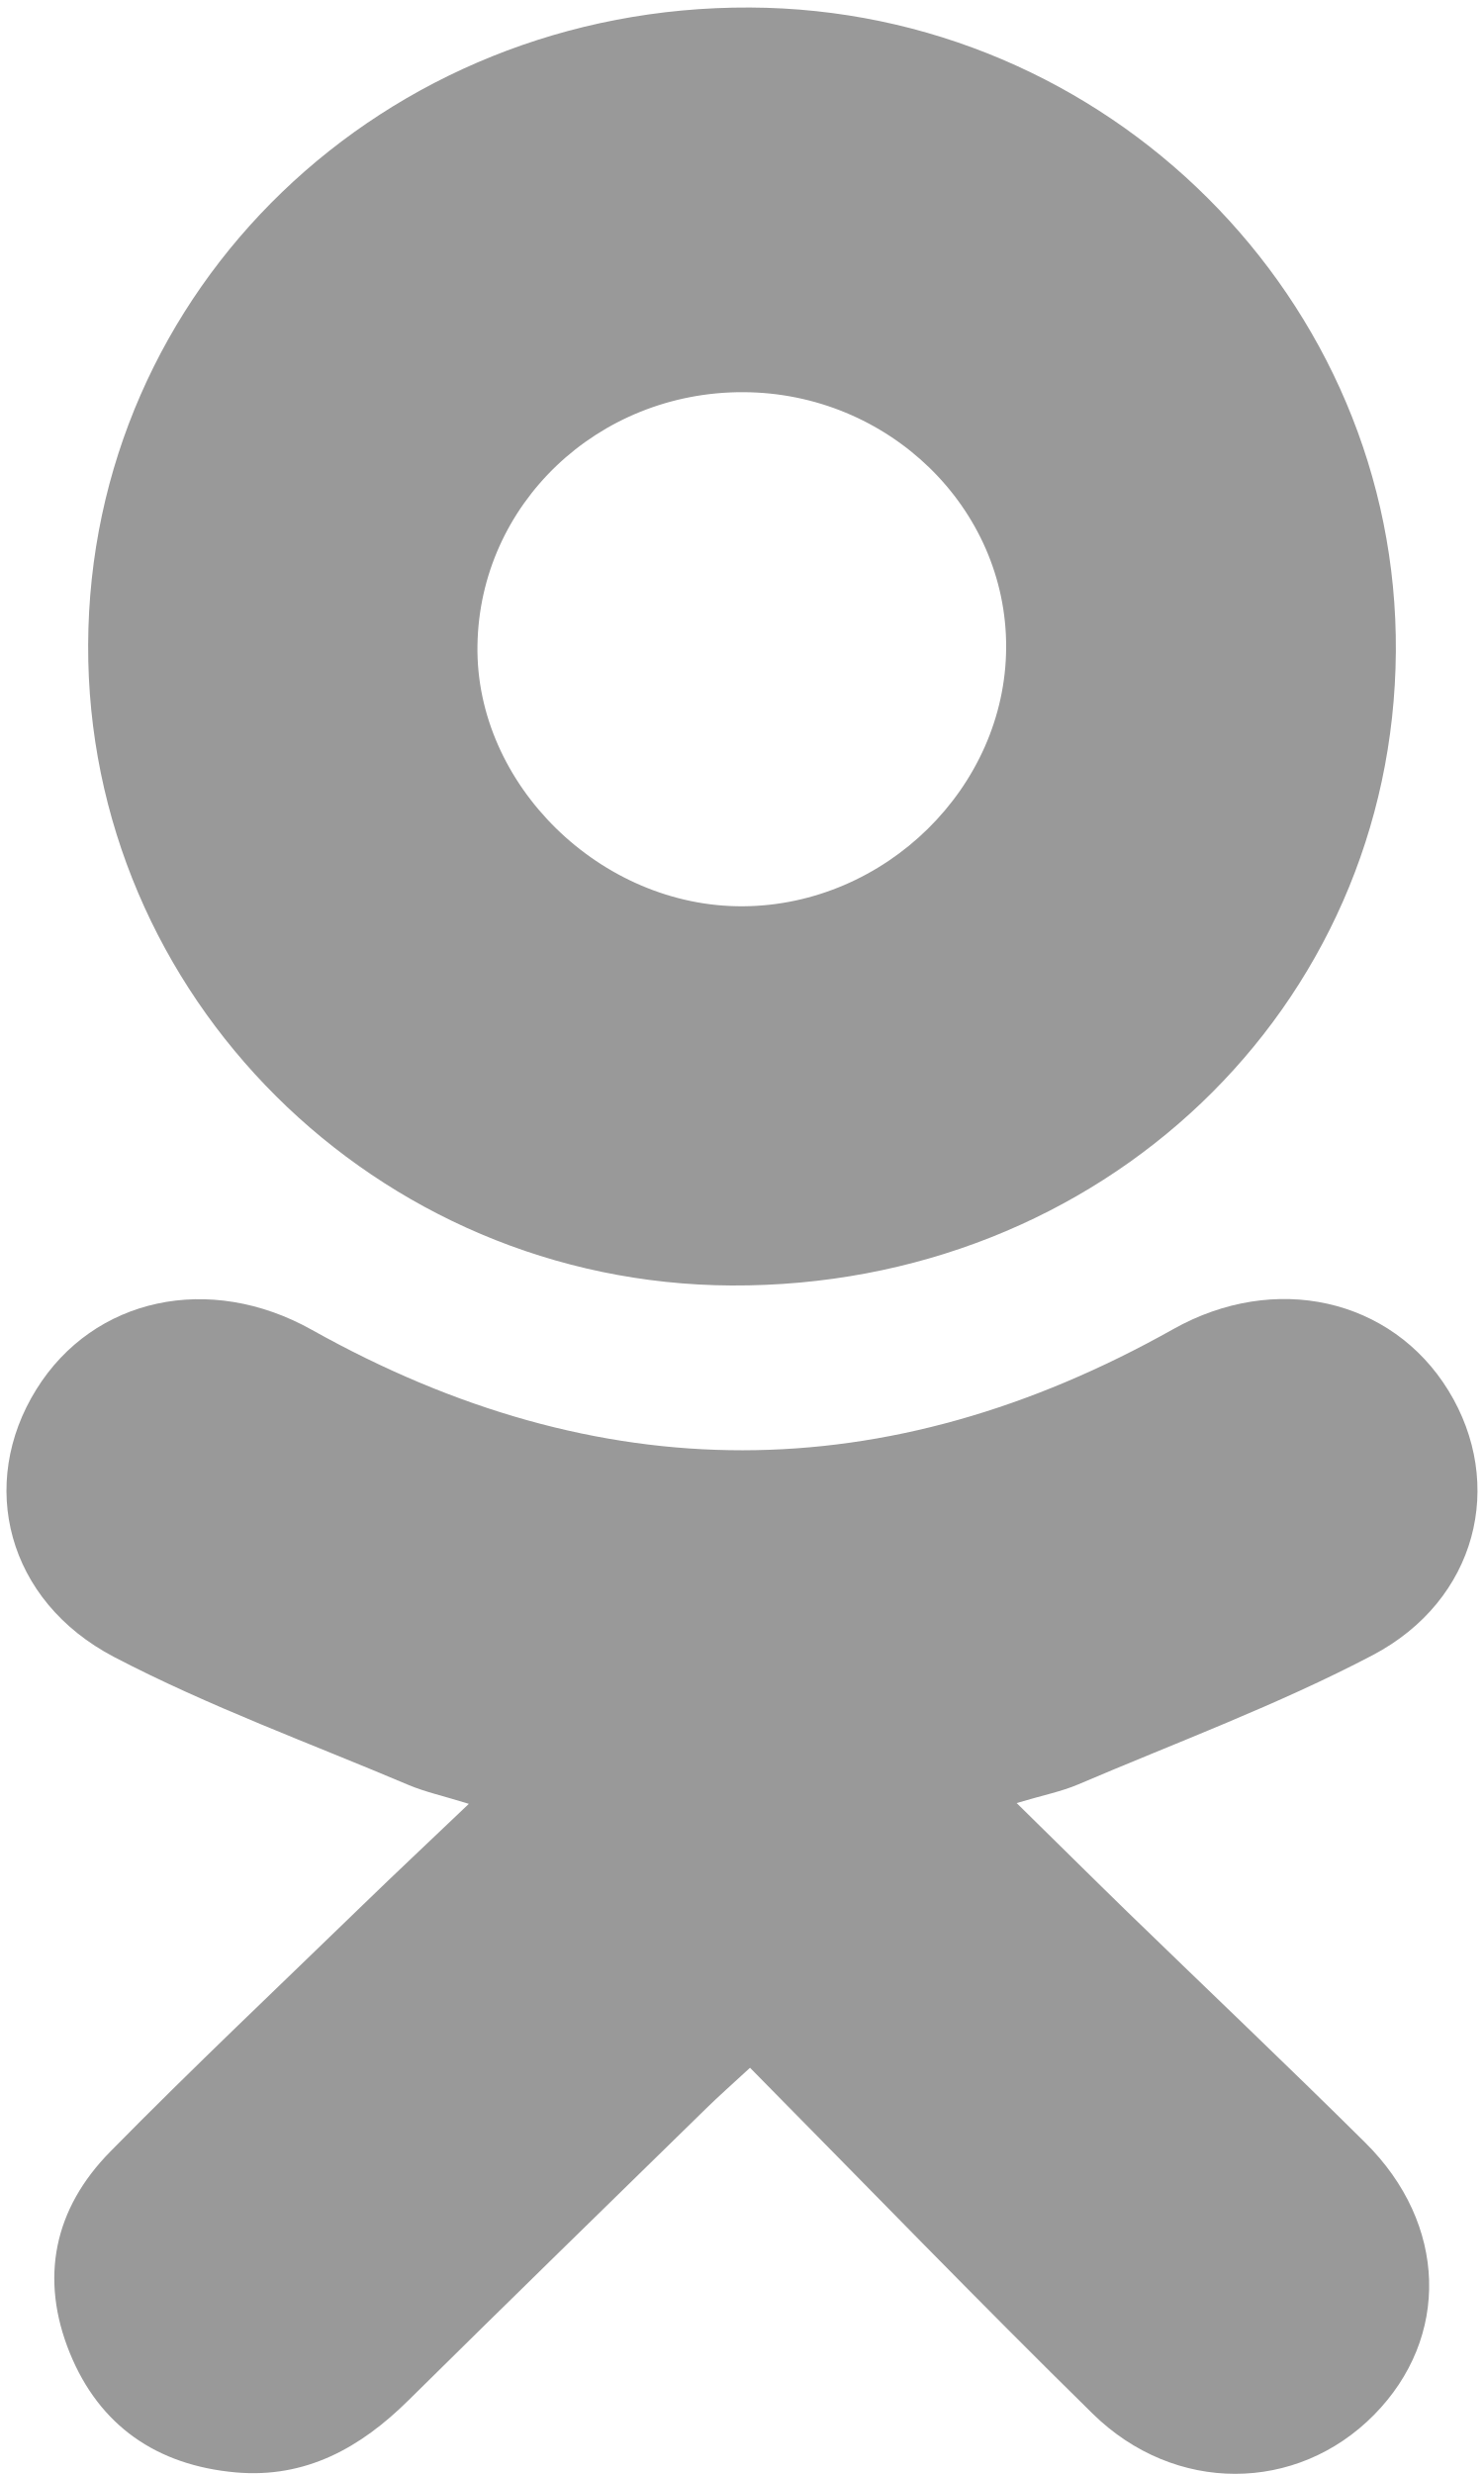
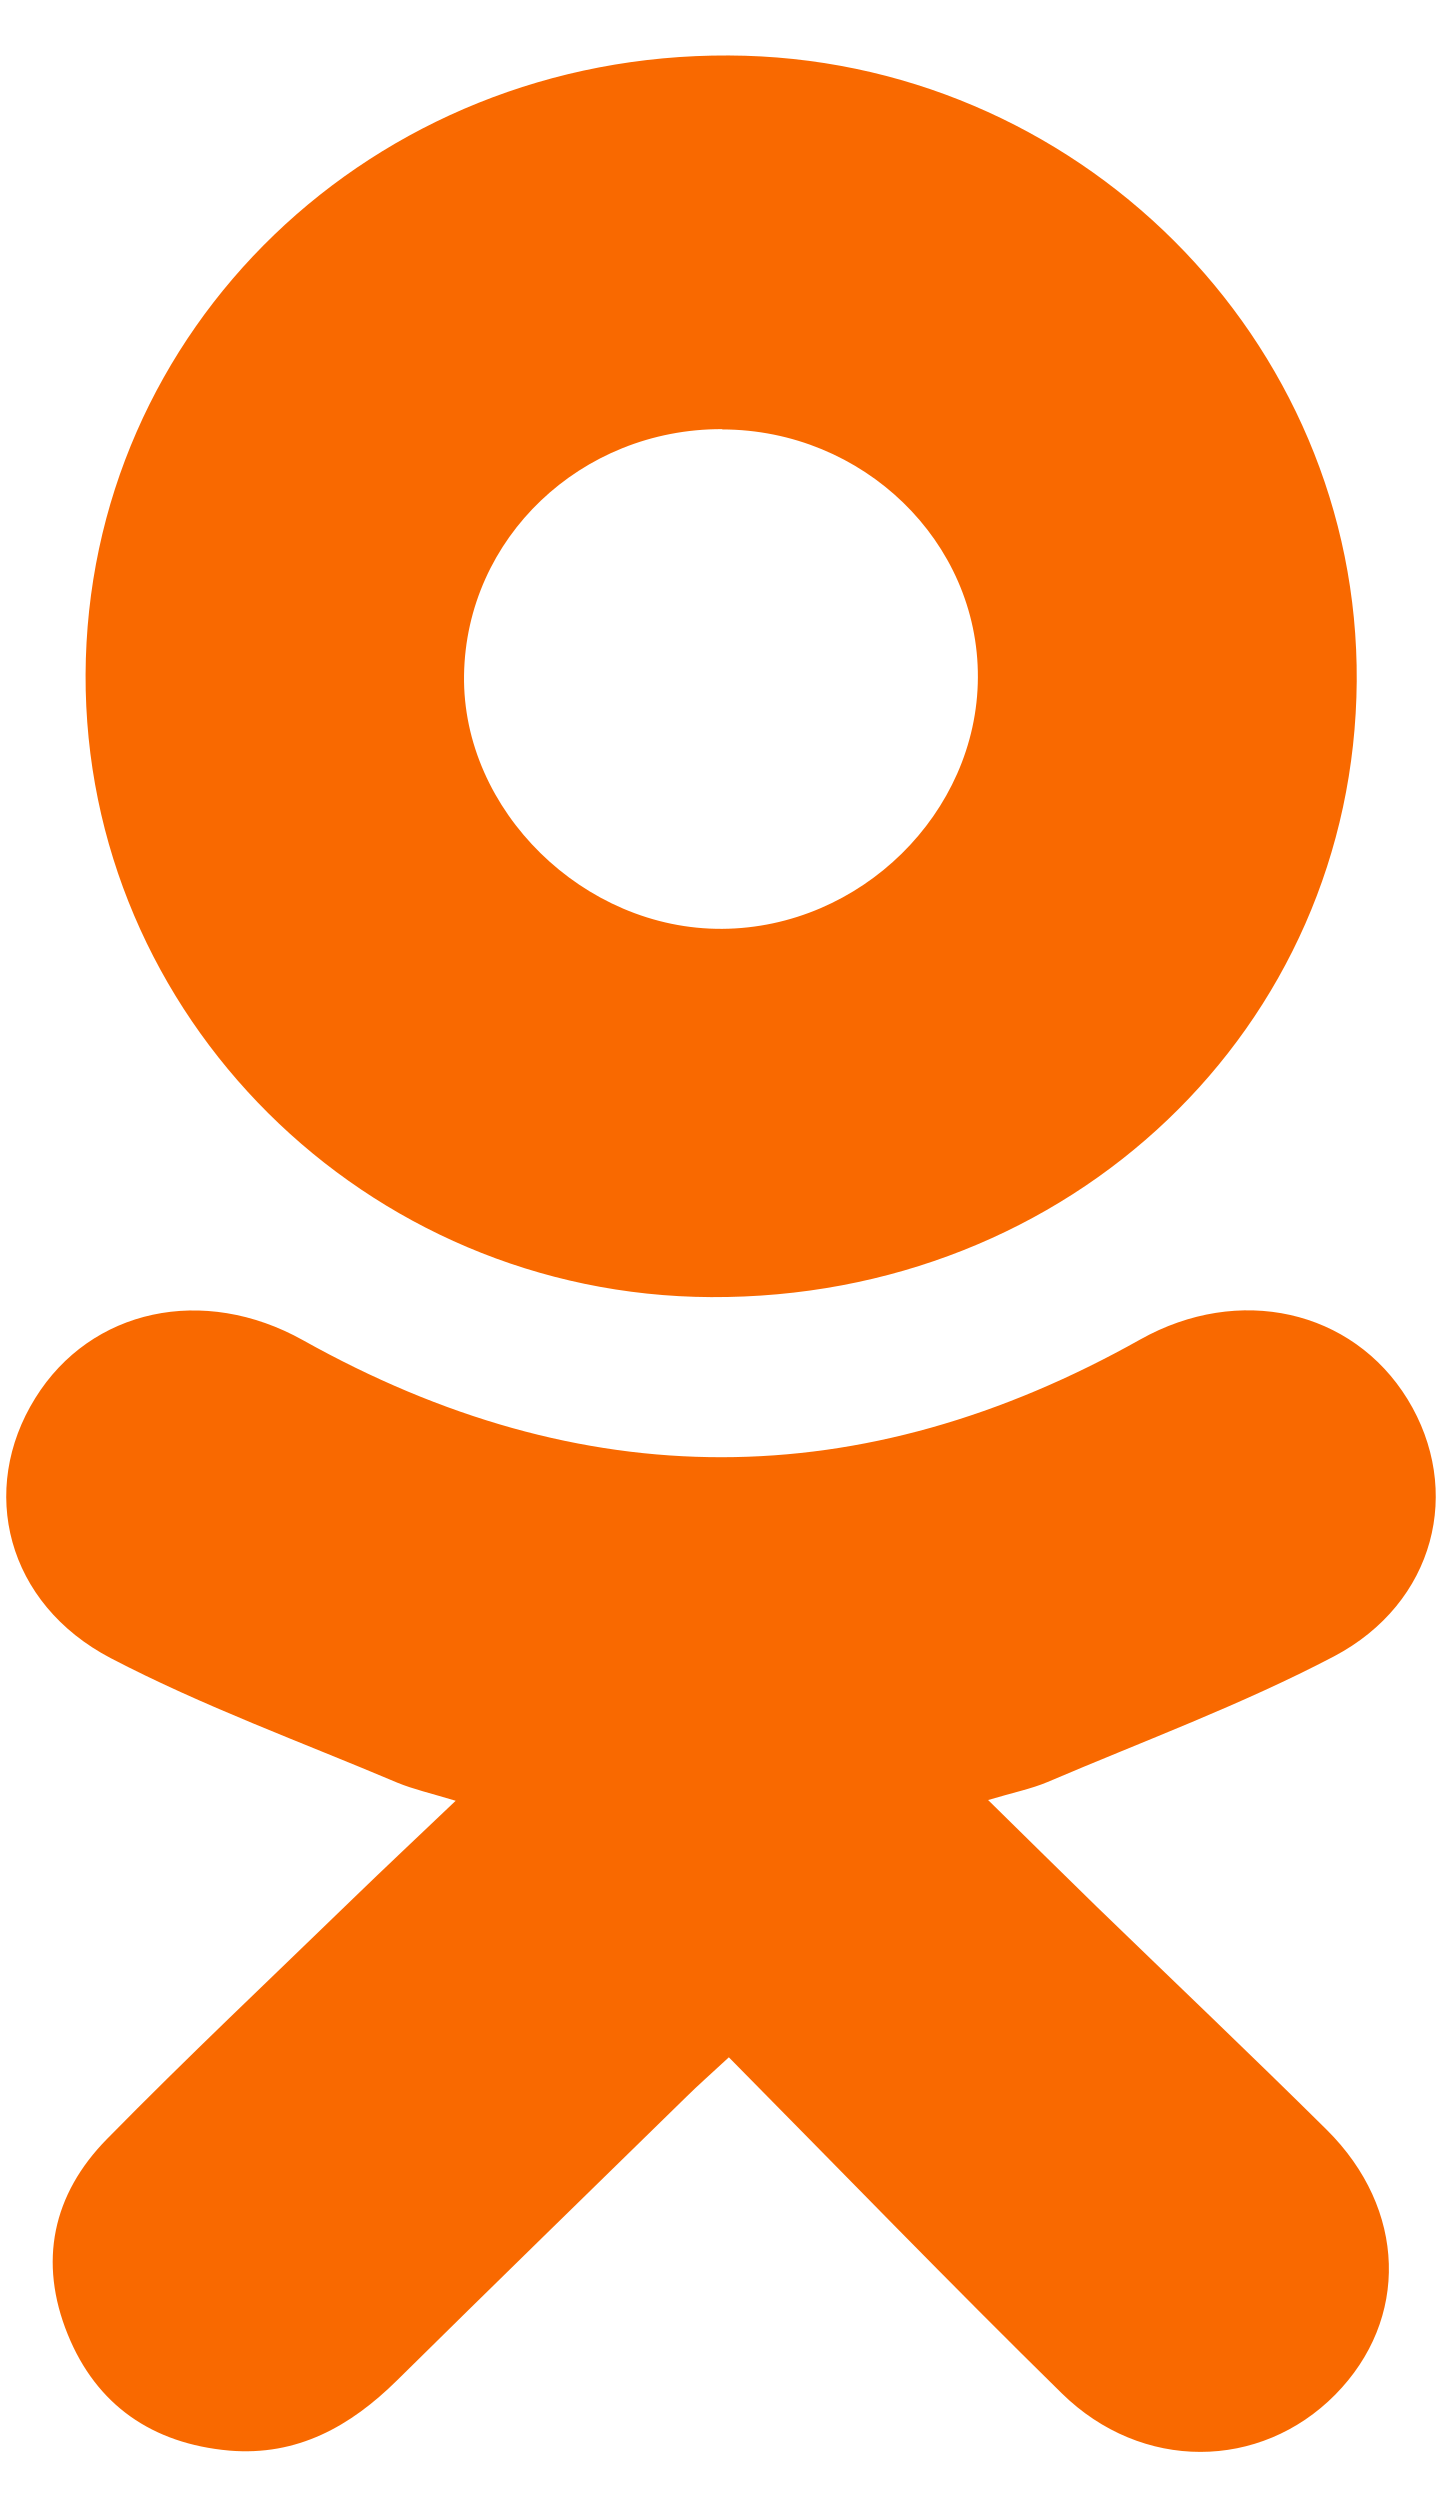
- <svg xmlns="http://www.w3.org/2000/svg" width="15px" height="25px" viewBox="0 0 15 25" version="1.1">
-   <defs />
-   <g id="Social-Icons" stroke="none" stroke-width="1" fill="none" fill-rule="evenodd">
-     <g id="Social-Media-Icons" transform="translate(-278, -281)">
-       <g id="Default" transform="translate(171, 150)">
-         <g id="Odnoklassniki-Icon" transform="translate(99, 127)">
-           <rect id="Rectangle-1-Copy-5" x="0" y="0" width="32" height="32" />
-           <g id="Odnoklassniki" transform="translate(8, 4)" fill="#999999">
-             <path d="M10.276,18.22 C10.686,18.622 11.042,18.976 11.402,19.326 C12.201,20.101 13.009,20.868 13.799,21.651 C14.631,22.474 14.66,23.621 13.888,24.403 C13.109,25.192 11.875,25.206 11.044,24.39 C9.886,23.253 8.758,22.086 7.581,20.895 C7.382,21.079 7.26,21.186 7.144,21.3 C6.138,22.284 5.13,23.266 4.129,24.255 C3.646,24.733 3.092,25.046 2.384,24.984 C1.585,24.913 1.005,24.512 0.706,23.778 C0.399,23.023 0.545,22.32 1.115,21.742 C1.949,20.894 2.816,20.076 3.67,19.247 C4.001,18.926 4.337,18.611 4.739,18.228 C4.474,18.146 4.299,18.108 4.136,18.04 C3.138,17.617 2.111,17.244 1.153,16.744 C0.068,16.177 -0.228,14.995 0.368,14.039 C0.945,13.111 2.118,12.859 3.152,13.438 C6.056,15.063 8.958,15.061 11.859,13.431 C12.886,12.854 14.066,13.118 14.64,14.051 C15.22,14.995 14.931,16.17 13.874,16.726 C12.917,17.228 11.893,17.607 10.895,18.033 C10.728,18.104 10.545,18.14 10.276,18.22" id="Fill-1" />
-             <path d="M0.891,6.517 C0.904,2.92 3.876,0.059 7.581,0.076 C11.191,0.092 14.134,3.027 14.109,6.585 C14.083,10.19 11.131,13.007 7.395,12.99 C3.801,12.973 0.878,10.064 0.891,6.517 L0.891,6.517 Z M7.511,3.963 C6.04,3.959 4.847,5.097 4.826,6.524 C4.805,7.927 6.071,9.168 7.512,9.158 C8.949,9.148 10.164,7.954 10.17,6.544 C10.177,5.131 8.978,3.967 7.511,3.963 L7.511,3.963 Z" id="Fill-2" />
-           </g>
-         </g>
-       </g>
+ <svg xmlns="http://www.w3.org/2000/svg" width="15" height="26" viewBox="0 0 15 26">
+   <g fill="none" fill-rule="evenodd">
+     <path d="M-8-3.5h32v32H-8z" />
+     <g fill="#F96900">
+       <path d="M10.276 18.72c.41.402.766.756 1.126 1.106.8.775 1.607 1.542 2.397 2.325.83.824.86 1.97.088 2.753-.78.79-2.013.803-2.844-.013-1.158-1.137-2.286-2.304-3.463-3.495-.198.184-.32.29-.436.405-1.006.984-2.014 1.966-3.015 2.955-.484.478-1.038.79-1.746.73-.8-.072-1.38-.473-1.678-1.207-.307-.755-.16-1.458.41-2.036.833-.848 1.7-1.666 2.554-2.495.33-.32.667-.636 1.07-1.02-.266-.08-.44-.12-.604-.187-.998-.423-2.025-.796-2.983-1.296-1.085-.567-1.38-1.75-.785-2.705.577-.93 1.75-1.18 2.784-.602 2.904 1.625 5.806 1.623 8.707-.007 1.026-.576 2.206-.312 2.78.62.58.945.29 2.12-.766 2.676-.957.502-1.98.88-2.98 1.307-.166.07-.35.107-.618.187" />
+       <path d="M.89 7.017C.905 3.42 3.877.56 7.58.577c3.61.015 6.554 2.95 6.53 6.508-.027 3.605-2.98 6.422-6.715 6.405C3.8 13.473.878 10.564.89 7.017zm6.62-2.554c-1.47-.004-2.663 1.134-2.684 2.56C4.806 8.428 6.07 9.67 7.512 9.66c1.437-.01 2.652-1.204 2.658-2.614.007-1.413-1.192-2.577-2.66-2.58z" />
    </g>
  </g>
</svg>
